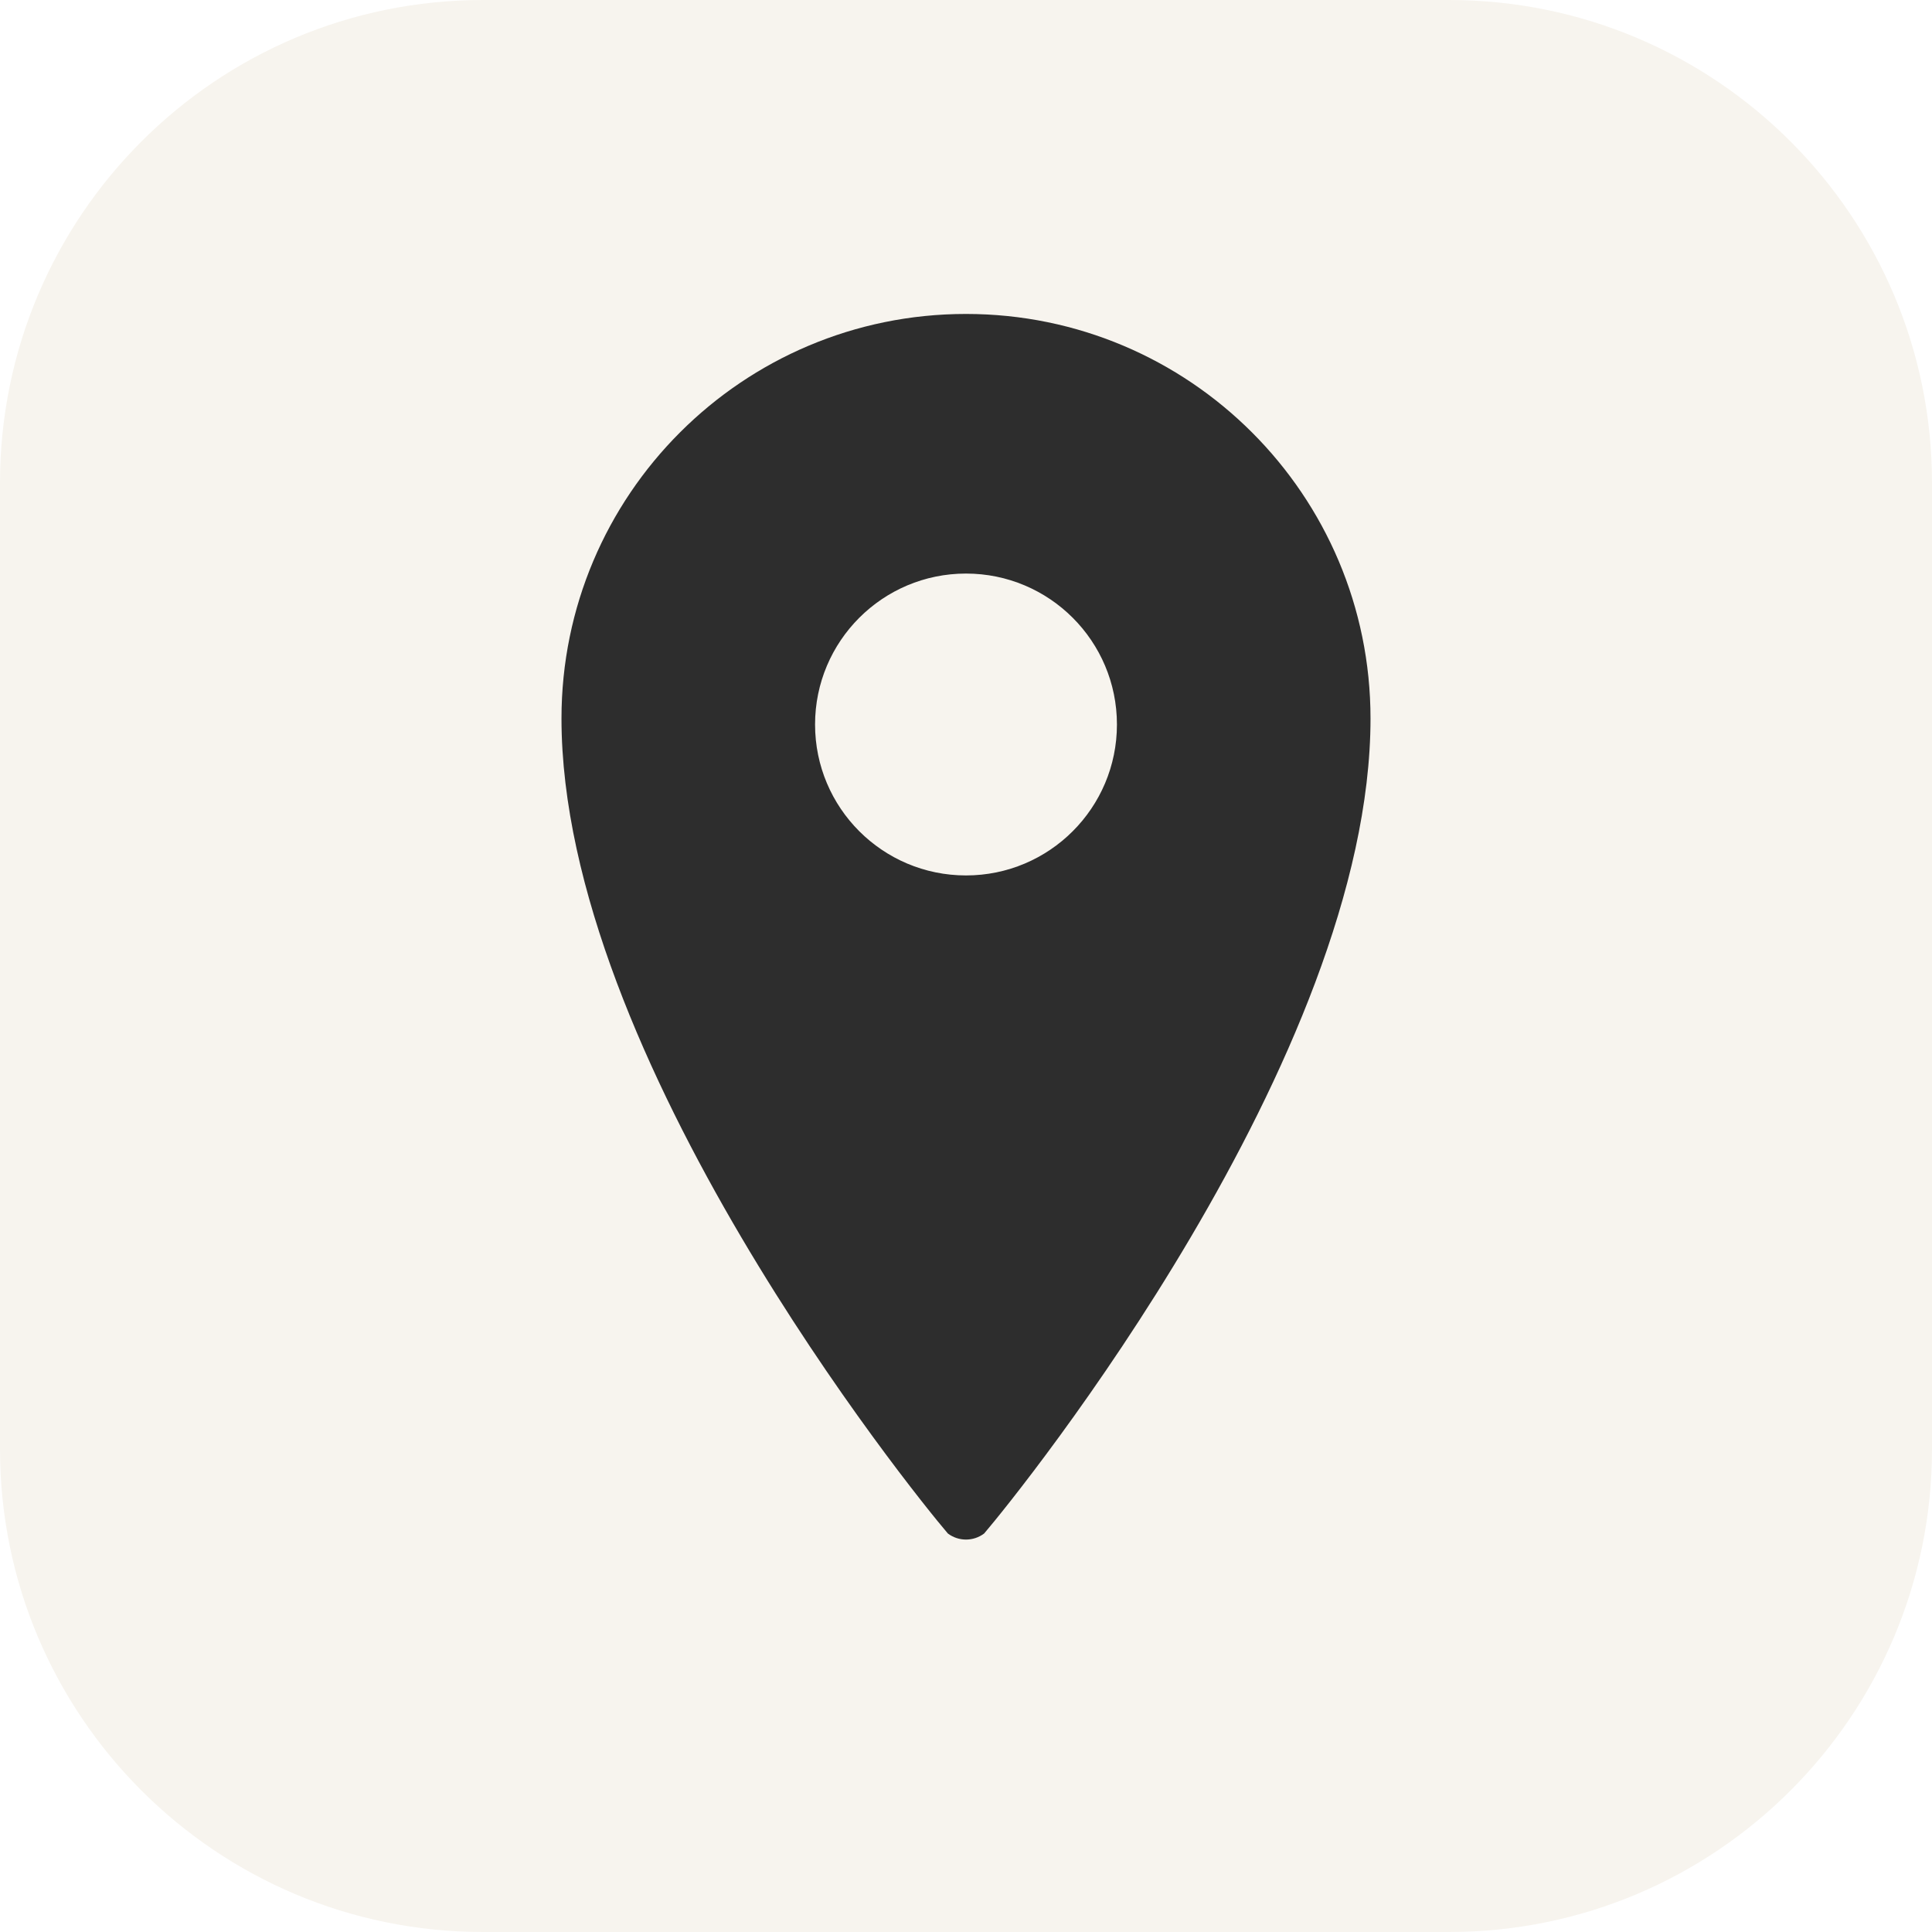
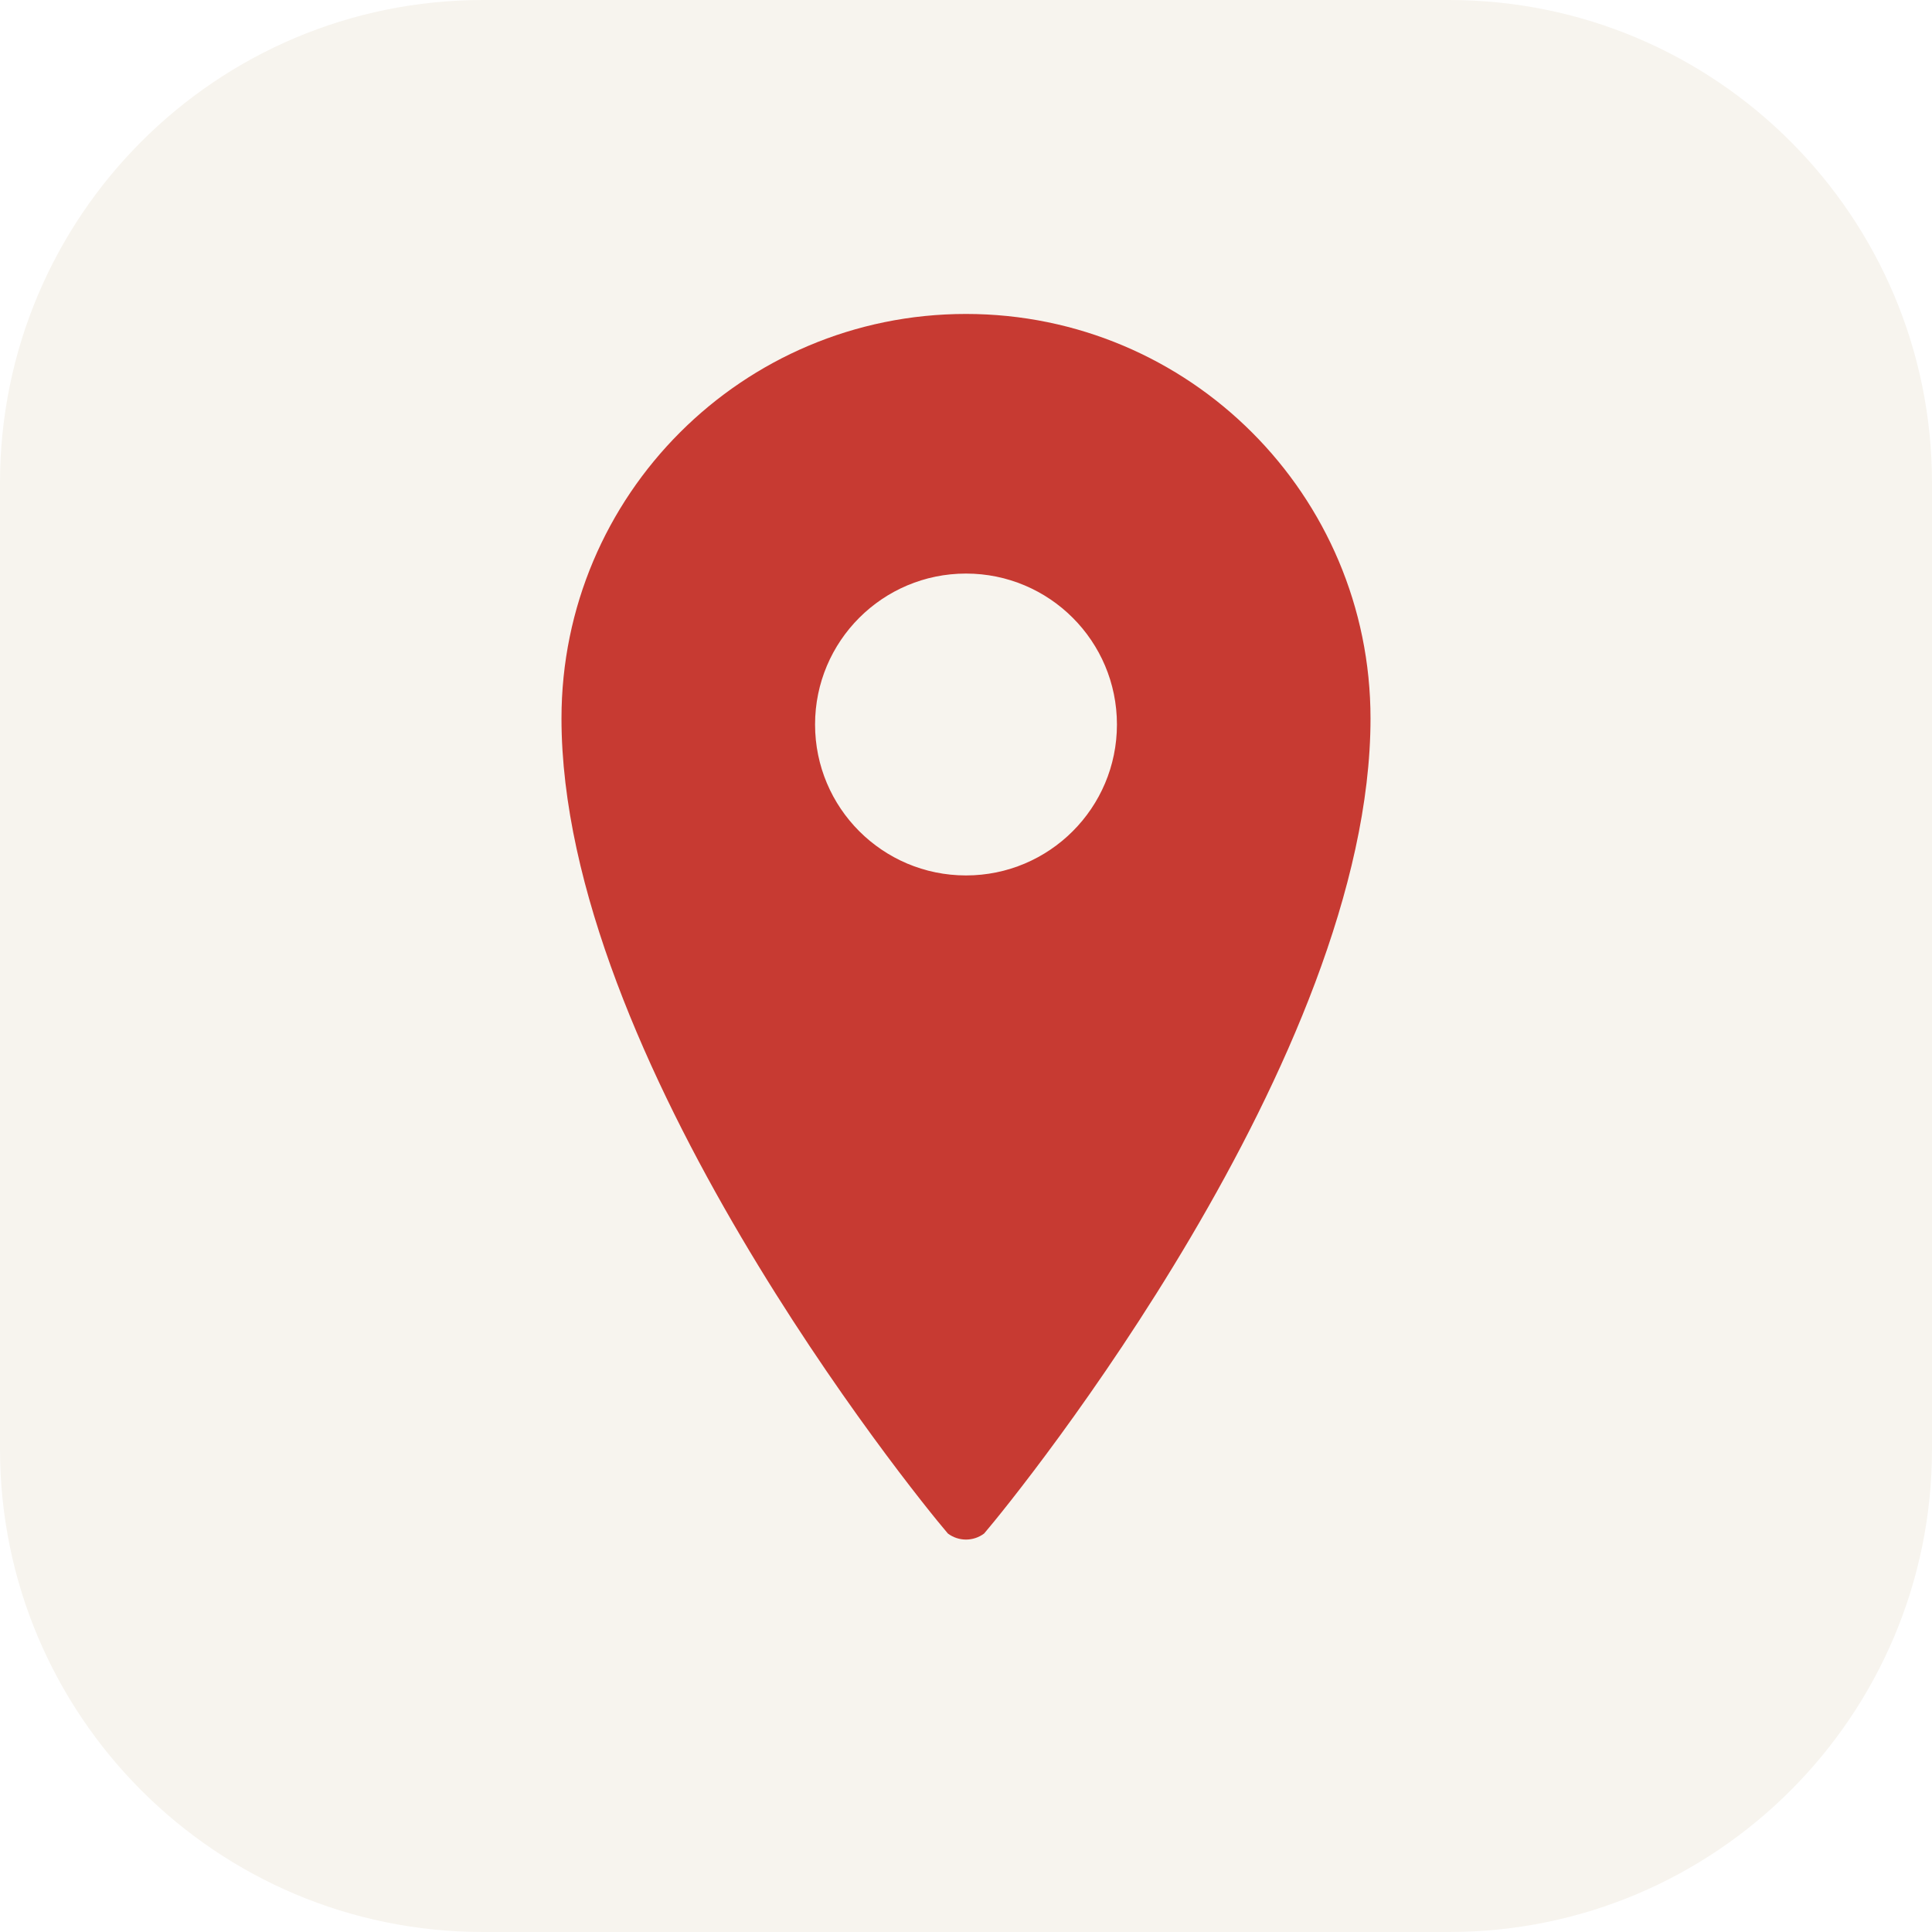
<svg xmlns="http://www.w3.org/2000/svg" viewBox="0 0 32 32" fill="none">
  <rect width="32" height="32" rx="8" fill="#F7F4EE" />
-   <path fill="#2D2D2D" fill-rule="evenodd" d="M16 5.2c-3.7 0-6.7 3-6.7 6.7 0 5.6 5.8 12.8 6.4 13.5a.5.5 0 0 0 .6 0c.6-.7 6.4-7.9 6.4-13.5 0-3.7-3-6.7-6.7-6.7zm0 4.3a2.5 2.5 0 1 1 0 5 2.5 2.5 0 0 1 0-5z" />
+   <path fill="#C73A32" fill-rule="evenodd" d="M16 5.2c-3.7 0-6.7 3-6.7 6.7 0 5.6 5.8 12.8 6.4 13.5a.5.5 0 0 0 .6 0c.6-.7 6.4-7.9 6.4-13.5 0-3.7-3-6.7-6.7-6.7zm0 4.3a2.5 2.5 0 1 1 0 5 2.5 2.5 0 0 1 0-5z" />
</svg>
